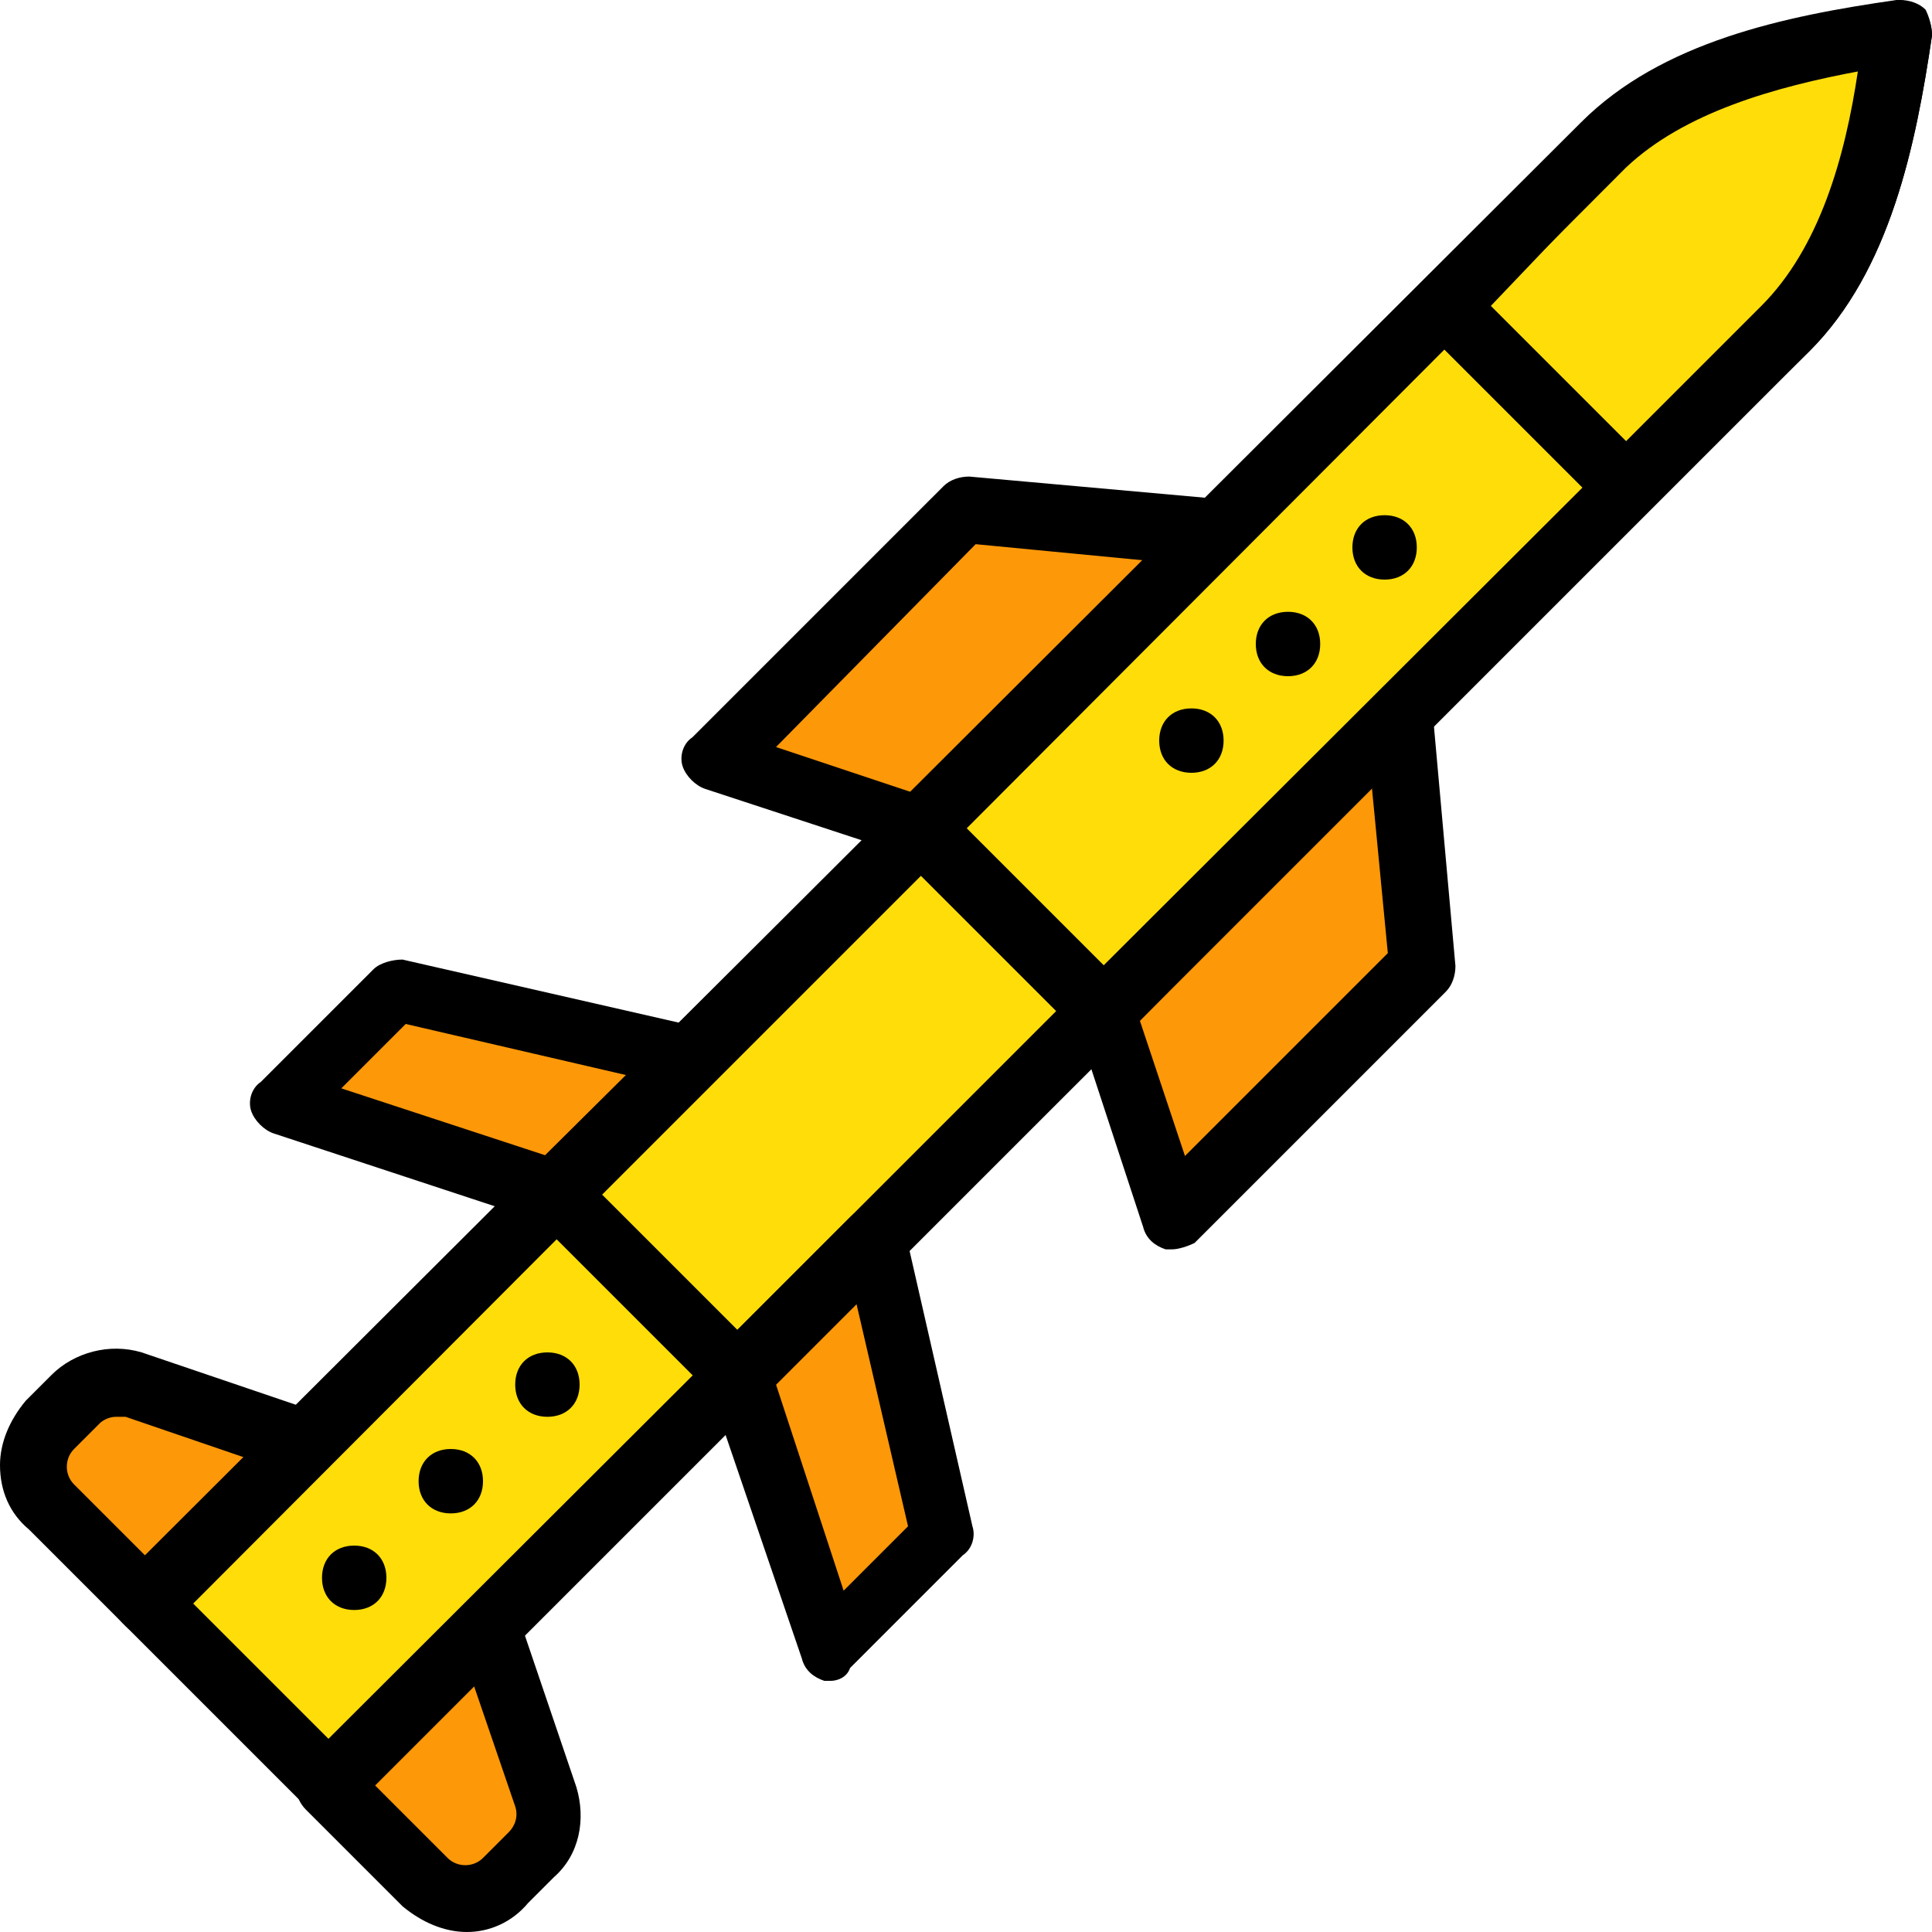
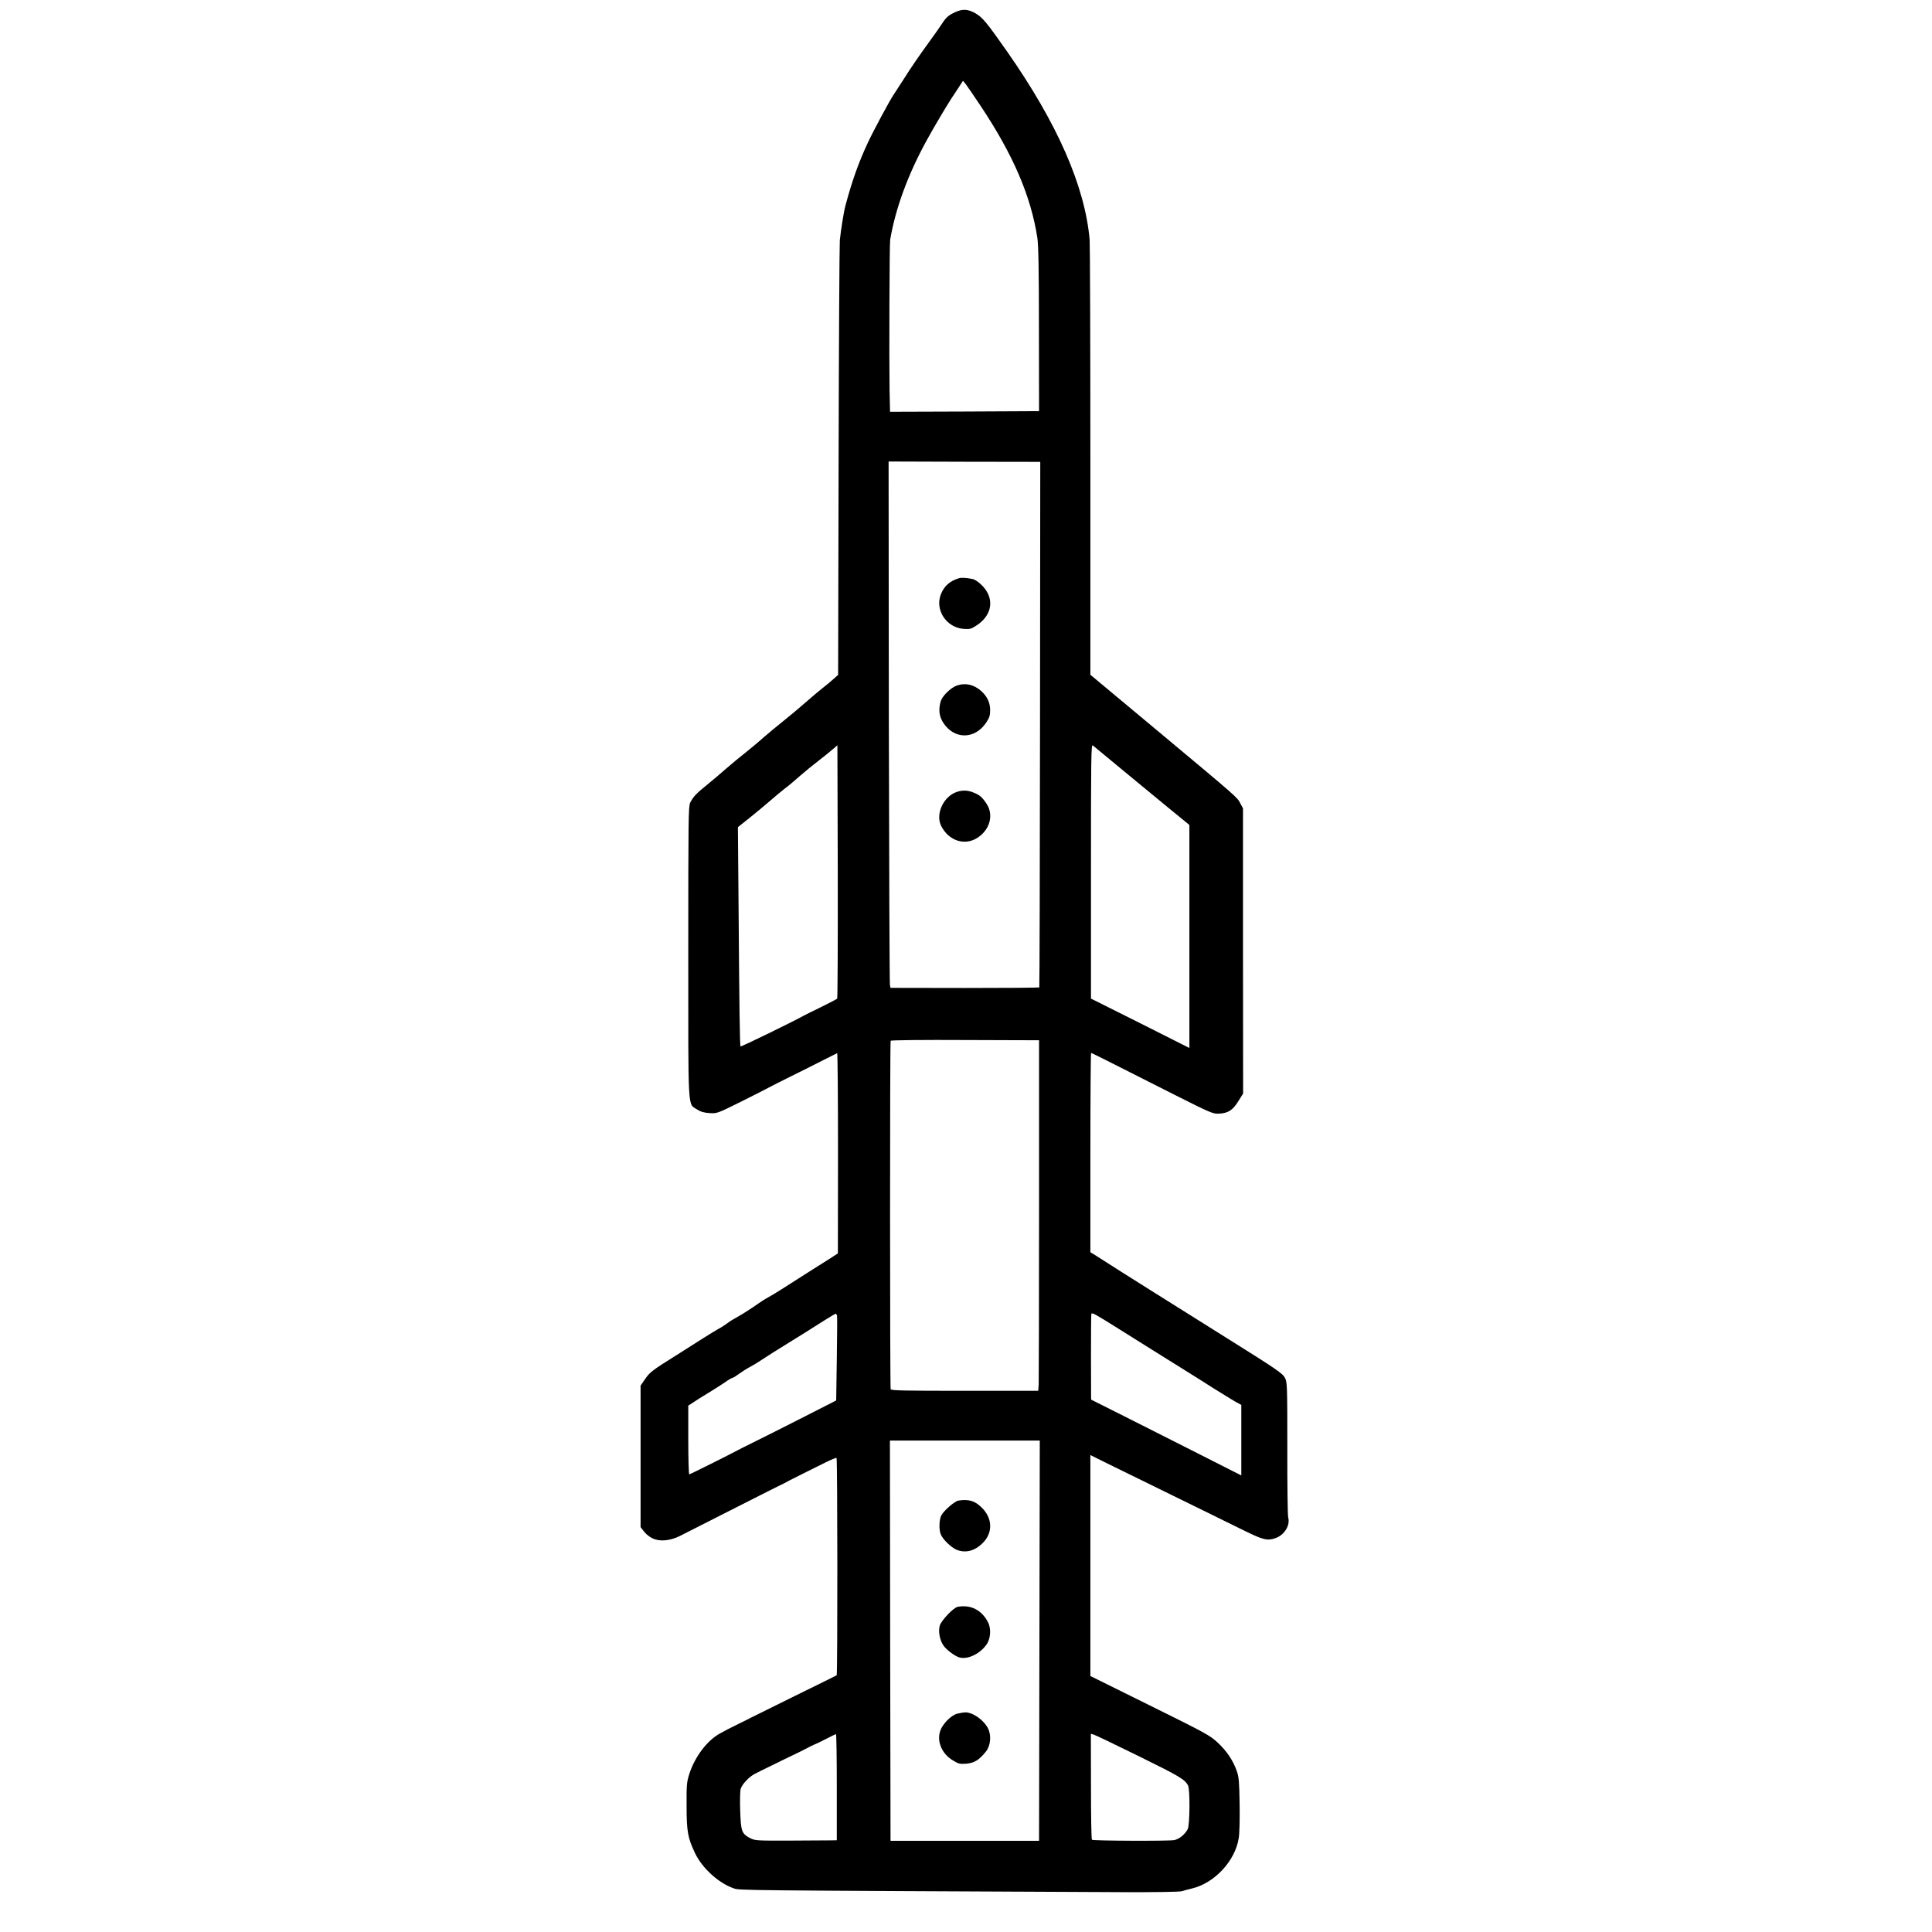
- <svg xmlns="http://www.w3.org/2000/svg" version="1.1" id="Layer_1" x="0px" y="0px" viewBox="0 0 512 512" style="enable-background:new 0 0 512 512;" xml:space="preserve">
-   <g transform="translate(1 1)">
-     <g>
-       <polygon style="fill:#FD9808;" points="243.053,218.307 188.44,200.387 255,133.827 321.56,140.653   " />
-       <polygon style="fill:#FD9808;" points="291.693,266.947 309.613,321.56 376.173,255 369.347,188.44   " />
-       <polygon style="fill:#FD9808;" points="146.627,315.587 74.093,290.84 103.96,260.973 182.467,278.893   " />
-       <polygon style="fill:#FD9808;" points="194.413,363.373 219.16,435.907 249.027,406.04 231.107,327.533   " />
-       <path style="fill:#FD9808;" d="M38.253,423.96l-25.6-25.6c-5.973-5.973-5.973-15.36,0-21.333l6.827-6.827    c4.267-4.267,10.24-5.12,15.36-3.413l45.227,15.36L38.253,423.96z" />
-       <path style="fill:#FD9808;" d="M86.04,471.747l25.6,25.6c5.973,5.973,15.36,5.973,21.333,0l6.827-6.827    c4.267-4.267,5.12-10.24,3.413-15.36l-15.36-45.227L86.04,471.747z" />
-     </g>
-     <path style="fill:#FFDD09;" d="M502.467,7.533C475.16,11.8,443.587,17.773,423.96,37.4L38.253,423.96l48.64,48.64L472.6,86.04   C492.227,66.413,498.2,34.84,502.467,7.533" />
-     <path d="M86.04,480.28L86.04,480.28c-2.56,0-4.267-0.853-5.973-2.56l-48.64-48.64c-3.413-3.413-3.413-8.533,0-11.947   l386.56-385.707C439.32,10.093,471.747,3.267,501.613-1c2.56,0,5.12,0.853,6.827,2.56c1.707,1.707,2.56,4.267,2.56,6.827   c-4.267,29.013-11.093,62.293-32.427,83.627l-386.56,386.56C90.307,479.427,88.6,480.28,86.04,480.28z M50.2,423.96l35.84,35.84   L466.627,80.067c15.36-15.36,22.187-39.253,25.6-62.293c-23.04,4.267-46.933,11.093-62.293,25.6L50.2,423.96z" />
-     <path d="M243.053,226.84c-0.853,0-1.707,0-2.56-0.853l-54.613-17.92c-2.56-0.853-5.12-3.413-5.973-5.973   c-0.853-2.56,0-5.973,2.56-7.68l66.56-66.56c1.707-1.707,4.267-2.56,6.827-2.56l66.56,5.973c3.413,0,5.973,2.56,6.827,5.973   s0,6.827-1.707,8.533l-78.507,78.507C247.32,225.987,245.613,226.84,243.053,226.84z M204.653,196.973l35.84,11.947l61.44-61.44   l-44.373-4.267L204.653,196.973z" />
-     <path d="M309.613,330.093c-0.853,0-1.707,0-1.707,0c-2.56-0.853-5.12-2.56-5.973-5.973l-17.92-54.613   c-0.853-3.413,0-6.827,1.707-8.533l78.507-78.507c2.56-2.56,5.973-3.413,8.533-1.707c3.413,0.853,5.12,4.267,5.973,7.68   l5.973,66.56c0,2.56-0.853,5.12-2.56,6.827l-66.56,66.56C313.88,329.24,311.32,330.093,309.613,330.093z M301.08,269.507   l11.947,35.84l53.76-53.76l-4.267-44.373L301.08,269.507z" />
-     <path d="M146.627,324.12c-0.853,0-1.707,0-2.56-0.853l-72.533-23.893c-2.56-0.853-5.12-3.413-5.973-5.973s0-5.973,2.56-7.68   l29.867-29.867c1.707-1.707,5.12-2.56,7.68-2.56l78.507,17.92c3.413,0.853,5.12,2.56,5.973,5.973c0.853,2.56,0,5.973-2.56,8.533   L152.6,321.56C150.893,323.267,148.333,324.12,146.627,324.12z M89.453,287.427l54.613,17.92l21.333-21.333l-58.88-13.653   L89.453,287.427z" />
-     <path d="M219.16,444.44c-0.853,0-1.707,0-1.707,0c-2.56-0.853-5.12-2.56-5.973-5.973l-24.747-72.533   c-0.853-3.413,0-6.827,1.707-8.533l35.84-35.84c2.56-2.56,5.12-3.413,8.533-2.56c2.56,0.853,5.12,3.413,5.973,5.973l17.92,78.507   c0.853,2.56,0,5.973-2.56,7.68l-29.867,29.867C223.427,443.587,220.867,444.44,219.16,444.44z M204.653,365.933l17.92,54.613   l17.067-17.067l-13.653-58.88L204.653,365.933z" />
-     <path d="M38.253,432.493c-2.56,0-4.267-0.853-5.973-2.56l-25.6-25.6C1.56,400.067-1,394.093-1,387.267   c0-5.973,2.56-11.947,6.827-17.067l6.827-6.827c5.973-5.973,15.36-8.533,23.893-5.973l45.227,15.36   c2.56,0.853,5.12,3.413,5.973,5.973c0.853,2.56,0,5.973-2.56,7.68L42.52,428.227C42.52,431.64,39.96,432.493,38.253,432.493z    M29.72,374.467c-1.707,0-3.413,0.853-4.267,1.707L18.627,383c-2.56,2.56-2.56,6.827,0,9.387l19.627,19.627l26.453-26.453   L32.28,374.467C31.427,374.467,30.573,374.467,29.72,374.467z" />
-     <path d="M122.733,511c-5.973,0-11.947-2.56-17.067-6.827l-25.6-25.6c-3.413-3.413-3.413-8.533,0-11.947l42.667-42.667   c1.707-1.707,5.12-2.56,7.68-2.56c2.56,0.853,5.12,2.56,5.973,5.973l15.36,45.227c2.56,8.533,0.853,17.92-5.973,23.893   l-6.827,6.827C134.68,508.44,128.707,511,122.733,511z M97.987,471.747l19.627,19.627c2.56,2.56,6.827,2.56,9.387,0l6.827-6.827   c1.707-1.707,2.56-4.267,1.707-6.827l-11.093-32.427L97.987,471.747z" />
-     <path d="M194.413,371.907L194.413,371.907c-2.56,0-4.267-0.853-5.973-2.56l-48.64-48.64c-3.413-3.413-3.413-8.533,0-11.947   l97.28-96.427c3.413-3.413,8.533-3.413,11.947,0l48.64,48.64c1.707,1.707,2.56,3.413,2.56,5.973c0,2.56-0.853,4.267-2.56,5.973   l-97.28,96.427C199.533,371.053,196.973,371.907,194.413,371.907z M158.573,315.587l35.84,35.84l84.48-84.48l-35.84-35.84   L158.573,315.587z" />
-     <path d="M429.933,136.387c-2.56,0-4.267-0.853-5.973-2.56l-48.64-48.64c-0.853-0.853-1.707-2.56-1.707-5.12   c0-2.56,0.853-4.267,2.56-5.973l42.667-42.667C440.173,10.093,472.6,3.267,502.467-1c2.56,0,5.12,0.853,6.827,2.56   C510.147,3.267,511,5.827,511,8.387c-4.267,29.013-11.093,62.293-32.427,83.627l-42.667,41.813   C434.2,135.533,432.493,136.387,429.933,136.387z M394.093,80.067l35.84,35.84l35.84-35.84c15.36-15.36,22.187-39.253,25.6-62.293   c-23.04,4.267-46.933,11.093-62.293,25.6L394.093,80.067z" />
-     <path d="M374.467,144.067c0,5.12-3.413,8.533-8.533,8.533s-8.533-3.413-8.533-8.533c0-5.12,3.413-8.533,8.533-8.533   S374.467,138.947,374.467,144.067" />
-     <path d="M348.867,169.667c0,5.12-3.413,8.533-8.533,8.533c-5.12,0-8.533-3.413-8.533-8.533c0-5.12,3.413-8.533,8.533-8.533   C345.453,161.133,348.867,164.547,348.867,169.667" />
-     <path d="M323.267,195.267c0,5.12-3.413,8.533-8.533,8.533c-5.12,0-8.533-3.413-8.533-8.533c0-5.12,3.413-8.533,8.533-8.533   C319.853,186.733,323.267,190.147,323.267,195.267" />
-     <path d="M152.6,365.933c0,5.12-3.413,8.533-8.533,8.533c-5.12,0-8.533-3.413-8.533-8.533s3.413-8.533,8.533-8.533   C149.187,357.4,152.6,360.813,152.6,365.933" />
-     <path d="M127,391.533c0,5.12-3.413,8.533-8.533,8.533s-8.533-3.413-8.533-8.533s3.413-8.533,8.533-8.533S127,386.413,127,391.533" />
-     <path d="M101.4,417.133c0,5.12-3.413,8.533-8.533,8.533s-8.533-3.413-8.533-8.533s3.413-8.533,8.533-8.533   S101.4,412.013,101.4,417.133" />
+ <svg xmlns="http://www.w3.org/2000/svg" version="1.0" width="1600pt" height="1600pt" viewBox="0 0 1600 1600" preserveAspectRatio="xMidYMid meet">
+   <g transform="translate(0,1600) scale(0.1,-0.1)" fill="#000000" stroke="none">
+     <path d="M7910 15899 c-55 -25 -75 -43 -108 -94 -14 -22 -57 -84 -96 -137 -86 -118 -161 -226 -228 -333 -28 -44 -63 -98 -78 -120 -34 -51 -166 -296 -212 -395 -76 -162 -131 -315 -187 -525 -13 -46 -38 -205 -46 -285 -3 -30 -8 -852 -10 -1827 l-4 -1772 -38 -34 c-21 -19 -63 -54 -93 -77 -30 -24 -91 -75 -135 -114 -44 -39 -125 -107 -180 -151 -55 -44 -134 -109 -175 -145 -41 -37 -109 -93 -150 -126 -41 -32 -109 -88 -150 -124 -41 -36 -115 -99 -164 -139 -95 -77 -113 -97 -140 -148 -15 -29 -16 -140 -16 -1238 0 -1351 -6 -1251 73 -1303 29 -19 56 -27 102 -30 63 -4 64 -4 267 97 112 56 214 108 228 116 14 8 95 49 180 91 85 42 205 102 265 133 61 31 114 57 118 59 4 2 7 -370 7 -827 l-1 -831 -74 -48 c-41 -26 -109 -69 -152 -96 -100 -63 -161 -102 -248 -158 -39 -25 -86 -53 -105 -63 -19 -10 -53 -31 -75 -47 -59 -42 -140 -94 -188 -120 -23 -12 -58 -34 -77 -49 -19 -14 -50 -34 -68 -43 -19 -10 -87 -52 -153 -94 -65 -42 -155 -99 -200 -127 -193 -120 -219 -140 -256 -195 l-38 -55 0 -586 0 -586 29 -37 c16 -22 49 -47 74 -58 58 -26 142 -18 221 21 31 16 218 111 416 211 198 101 378 191 400 202 39 18 50 24 90 46 11 6 63 32 115 58 52 26 135 67 183 91 48 24 91 42 95 39 8 -5 9 -1793 1 -1800 -2 -2 -157 -78 -344 -170 -187 -92 -349 -172 -360 -178 -11 -6 -56 -29 -100 -50 -44 -22 -89 -44 -100 -50 -11 -6 -38 -21 -59 -32 -107 -56 -211 -193 -257 -336 -22 -68 -24 -92 -23 -265 0 -213 10 -266 70 -392 59 -124 195 -248 319 -291 52 -18 11 -17 3213 -32 290 -1 483 2 500 8 15 5 52 15 82 22 188 44 361 230 389 420 6 36 9 162 7 280 -3 182 -6 224 -23 271 -30 88 -82 166 -158 237 -66 61 -95 77 -562 308 l-493 244 0 915 0 915 48 -24 c26 -13 163 -81 305 -150 521 -256 766 -375 917 -450 161 -79 193 -87 261 -65 76 26 126 107 107 174 -4 17 -8 274 -7 573 0 515 -1 546 -19 580 -19 38 -69 72 -478 328 -117 73 -257 161 -609 382 -161 101 -408 257 -472 299 l-53 33 0 825 c0 454 3 825 6 825 6 0 105 -50 692 -347 292 -147 317 -158 364 -156 77 3 117 28 163 103 l40 64 -1 1181 0 1180 -21 40 c-28 54 -21 47 -676 594 l-567 473 0 1771 c0 975 -3 1799 -6 1832 -40 445 -267 962 -682 1556 -171 244 -204 284 -264 319 -62 35 -105 38 -168 9z m213 -779 c269 -404 415 -746 468 -1090 9 -63 13 -261 13 -760 l1 -675 -617 -3 -617 -2 -4 177 c-4 254 -1 1212 5 1248 45 261 146 537 301 820 65 118 155 270 207 351 18 27 47 70 64 97 l31 48 23 -28 c12 -16 69 -98 125 -183z m490 -5118 c-1 -1196 -4 -2176 -6 -2179 -3 -3 -281 -5 -618 -5 l-614 1 -5 23 c-3 13 -7 993 -9 2179 l-2 2157 628 -2 628 -1 -2 -2173z m663 -362 c116 -96 293 -242 393 -324 l181 -148 0 -923 0 -924 -407 205 -408 204 0 1054 c0 933 1 1053 15 1043 8 -7 110 -91 226 -187z m-2343 -1911 c-5 -4 -64 -35 -133 -69 -69 -33 -134 -66 -145 -72 -80 -45 -518 -259 -522 -254 -6 5 -10 264 -17 1218 l-5 598 97 77 c53 43 131 107 172 143 41 36 95 81 120 100 25 18 79 63 120 100 41 36 113 95 159 130 46 36 100 79 120 97 l36 31 3 -1046 c1 -575 -1 -1049 -5 -1053z m1672 -1745 c0 -770 -2 -1423 -3 -1451 l-4 -51 -608 0 c-498 0 -609 2 -614 13 -6 17 -7 2876 0 2886 3 5 280 8 617 6 l612 -2 0 -1401z m660 -989 c77 -48 192 -120 255 -160 63 -40 179 -112 258 -161 79 -49 200 -125 270 -170 70 -44 151 -93 179 -110 l53 -29 0 -292 0 -292 -347 176 c-192 97 -471 238 -622 314 l-275 138 -1 348 c0 191 1 354 3 361 5 15 24 4 227 -123z m-2333 108 c2 -9 1 -170 -2 -359 l-5 -342 -310 -158 c-170 -86 -350 -177 -400 -201 -49 -24 -99 -49 -109 -55 -63 -34 -391 -198 -398 -198 -4 0 -8 128 -8 285 l0 284 43 28 c45 30 50 33 142 89 33 20 85 54 117 75 31 22 60 39 66 39 5 0 29 15 53 33 24 17 64 43 89 56 25 13 63 36 85 51 51 34 141 91 245 155 90 55 150 93 284 178 49 31 92 57 97 57 4 0 9 -7 11 -17z m1676 -2690 l-3 -1658 -615 0 -615 0 -3 1658 -2 1657 620 0 621 0 -3 -1657z m-1678 -1213 l0 -440 -42 -1 c-24 0 -176 -1 -338 -2 -279 -1 -297 0 -335 19 -73 38 -79 56 -85 227 -3 84 -1 166 4 182 11 38 70 101 116 124 19 9 44 22 55 28 11 6 97 48 190 93 94 44 181 88 195 96 14 8 37 19 51 25 14 5 59 27 100 48 41 21 77 39 82 40 4 0 7 -197 7 -439z m2501 256 c337 -166 382 -192 408 -243 17 -33 15 -327 -3 -361 -23 -45 -72 -84 -113 -91 -52 -9 -671 -6 -680 3 -5 4 -8 203 -8 442 l-1 435 21 -5 c12 -3 181 -84 376 -180z" />
+     <path d="M7940 11211 c-76 -24 -122 -65 -149 -135 -49 -129 48 -274 189 -284 52 -4 63 -1 107 28 138 90 152 236 34 343 -22 20 -51 39 -63 41 -56 12 -95 14 -118 7z" />
+     <path d="M7925 10323 c-52 -18 -123 -88 -135 -133 -19 -67 -12 -122 20 -173 90 -142 261 -143 356 -3 28 42 34 60 34 104 0 64 -25 116 -76 161 -59 52 -131 68 -199 44z" />
+     <path d="M7925 9442 c-112 -37 -180 -184 -130 -283 61 -121 192 -165 297 -99 105 66 139 188 80 281 -36 55 -57 74 -106 94 -50 21 -93 23 -141 7z" />
+     <path d="M7938 3573 c-32 -5 -122 -83 -143 -124 -17 -32 -20 -115 -5 -153 16 -44 89 -114 136 -132 73 -28 149 -7 213 58 86 86 81 207 -11 295 -55 54 -107 69 -190 56z" />
+     <path d="M7931 2693 c-35 -7 -134 -111 -148 -155 -14 -47 -1 -120 30 -165 24 -36 97 -90 134 -100 68 -16 162 27 219 102 38 50 45 134 16 191 -52 101 -144 147 -251 127z" />
+     <path d="M7927 1808 c-50 -13 -121 -85 -140 -141 -31 -90 14 -194 108 -248 44 -27 56 -29 109 -25 65 6 104 30 160 99 40 50 48 134 18 194 -37 71 -128 134 -191 132 -14 -1 -43 -6 -64 -11z" />
  </g>
-   <g>
- </g>
-   <g>
- </g>
-   <g>
- </g>
-   <g>
- </g>
-   <g>
- </g>
-   <g>
- </g>
-   <g>
- </g>
-   <g>
- </g>
-   <g>
- </g>
-   <g>
- </g>
-   <g>
- </g>
-   <g>
- </g>
-   <g>
- </g>
-   <g>
- </g>
-   <g>
- </g>
</svg>
